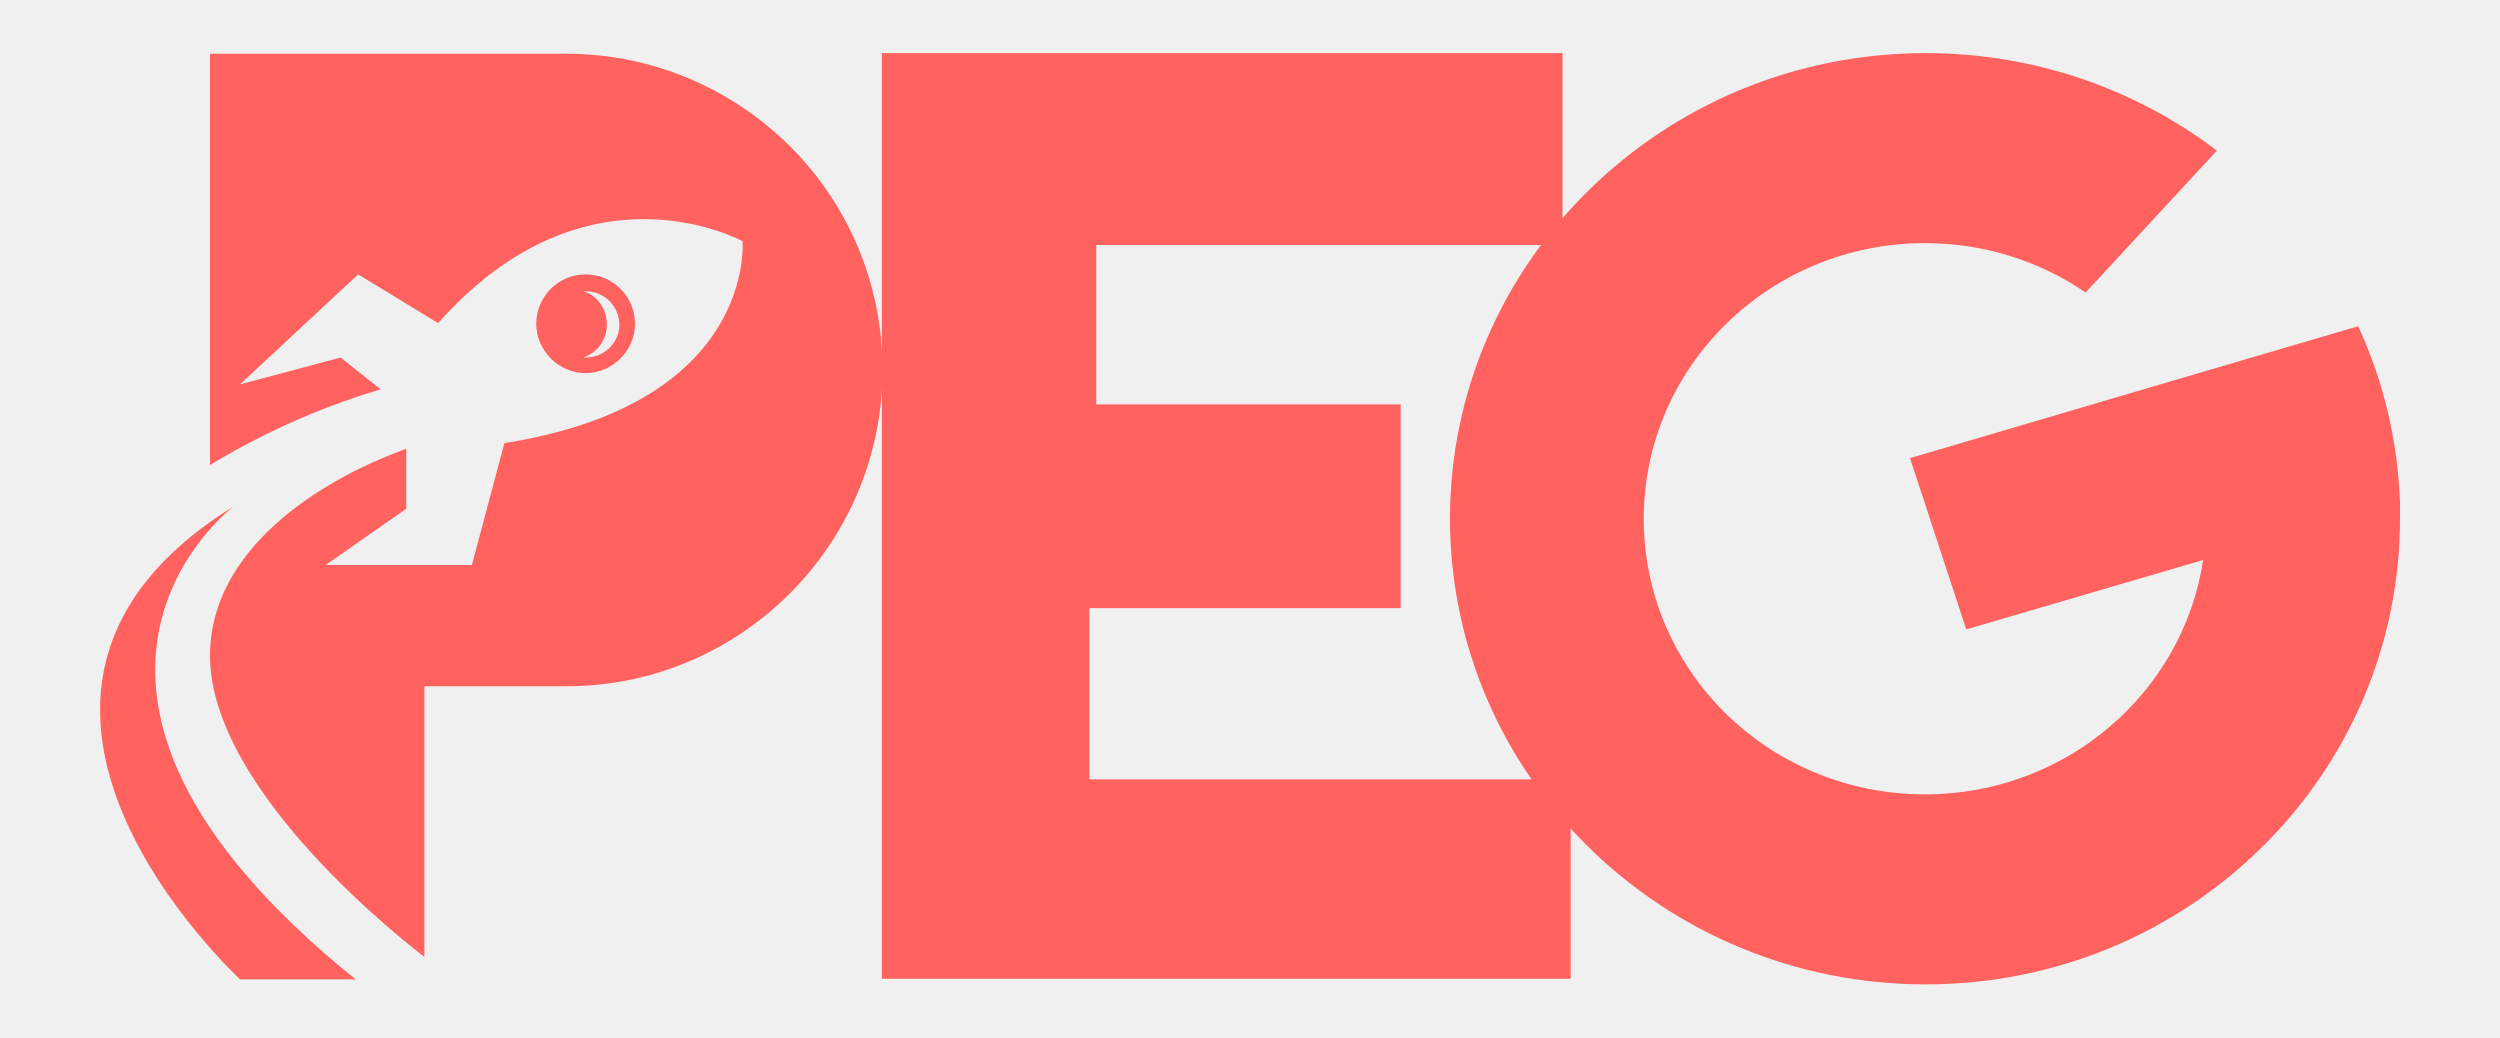
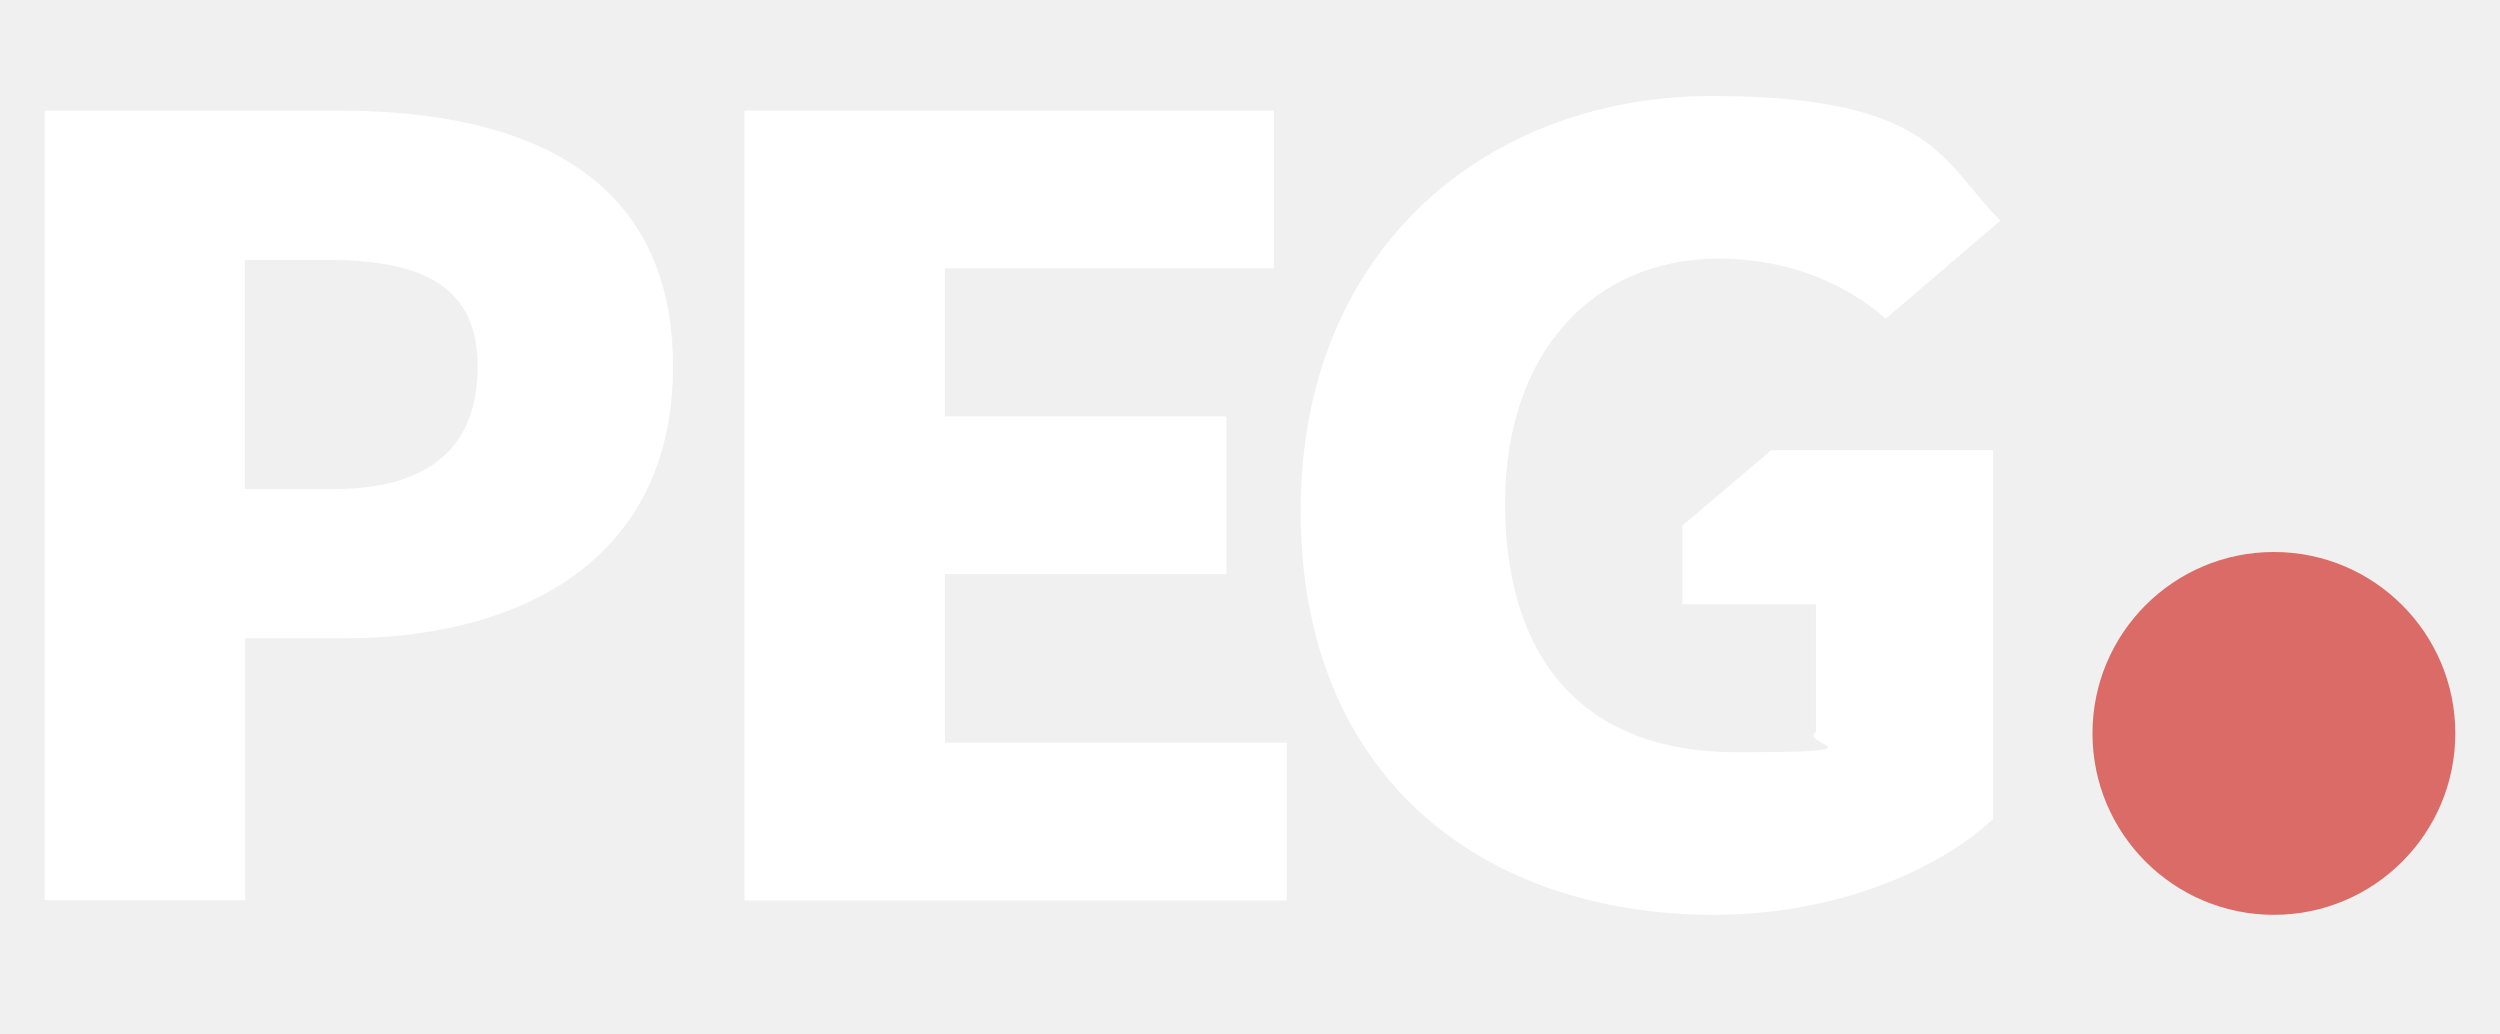
- <svg xmlns="http://www.w3.org/2000/svg" version="1.1" baseProfile="tiny" id="Layer_1" x="0px" y="0px" viewBox="0 0 400 166" overflow="visible" xml:space="preserve">
+ <svg xmlns="http://www.w3.org/2000/svg" version="1.1" viewBox="0 0 1130 467">
+   <defs>
+     <style>
+       .cls-1 {
+         fill: #fff;
+       }
+ 
+       .cls-2 {
+         fill: #db6b67;
+       }
+     </style>
+   </defs>
  <g>
-     <polygon fill="#FF625F" points="141.1,8.5 141.1,156.6 251.3,156.6 251.3,124.7 174.3,124.7 174.3,97.3 224.1,97.3 224.1,64.7   175.4,64.7 175.4,39.2 250,39.2 250,8.5  " />
-     <path fill="#FF625F" d="M384,80.3c-0.4-10-2.7-19.5-6.7-28.1L347,61.1l-41.4,12.2l9,27.4l37.9-11.1c-3.2,21.2-21.9,37.5-44.5,37.5   c-24.9,0-45-19.7-45-44.1s20.2-44.1,45-44.1c9.5,0,18.4,2.9,25.7,7.9l21-22.7c-12.9-9.8-29.1-15.6-46.6-15.6   c-42,0-76.1,33.4-76.1,74.5s34.1,74.5,76.1,74.5S384,124.1,384,83C384,82.1,384,81.2,384,80.3z" />
-     <g>
-       <path fill="#FF625F" d="M141.2,59.2c0,27.9-22.7,50.6-50.6,50.6H67.9v43.3c-2.1-1.6-34.3-26.3-34.3-48.2c0-16.9,17.3-28,31.4-33.1    v9.6l-12.9,9h23.4l5.2-19.5c40.4-6.4,38.1-32.3,38.1-32.3S93.9,24.8,70.1,51.7l-12.8-7.8L38.4,61.5l16.1-4.3l6.4,5.1    c-5.1,1.5-15.6,5-27.3,12.1V8.6h57c14,0,26.6,5.7,35.8,14.8C135.6,32.6,141.2,45.2,141.2,59.2z" />
-       <path fill="#FF625F" d="M93.7,43.9c-4.4,0-7.9,3.6-7.9,7.9s3.6,7.9,7.9,7.9s7.9-3.6,7.9-7.9S98.1,43.9,93.7,43.9z M93.7,57.2    c-0.1,0-0.3,0-0.4,0c2.2-0.7,3.8-2.8,3.8-5.3c0-2.5-1.6-4.7-3.8-5.3c0.1,0,0.3,0,0.4,0c3,0,5.4,2.4,5.4,5.4    C99.1,54.8,96.7,57.2,93.7,57.2z" />
-       <path fill="#FF625F" d="M37.4,81c0,0-38.6,28.9,19.5,75.7H38.4C38.4,156.6-11.3,111.2,37.4,81z" />
+     <g id="Calque_1">
+       <g>
+         <path class="cls-1" d="M20.2,50h133c83.1,0,151,28,151,115.7s-69.1,122.8-148.7,122.8h-44.7v118.4H20.2V50ZM150.3,221.1c44.7,0,65.6-19.7,65.6-55.4s-23.8-48.2-68-48.2h-37.2v103.6h39.5Z" />
+         <path class="cls-1" d="M336.5,50h239.3v71.3h-148.7v66.9h127.2v71.3h-127.2v76.2h154.5v71.3h-245.1V50Z" />
+         <path class="cls-1" d="M587.9,230.9c0-119,84.8-187.5,185.9-187.5s104.2,30.5,130.4,56.3l-51.8,44.3c-18.6-15.9-43.8-27.1-75.7-27.1-55.8,0-96.4,41.7-96.4,110.7s34.3,112.4,104.5,112.4,27.9-3.3,36-9.3v-57.6h-60.4v-35.5l40.2-34.1h100.3v166.7c-26.1,24.1-72.6,43.3-126,43.3-104.5,0-187-61.9-187-182.5Z" />
+         <circle class="cls-2" cx="1027.8" cy="331.5" r="82" />
+       </g>
    </g>
  </g>
</svg>
